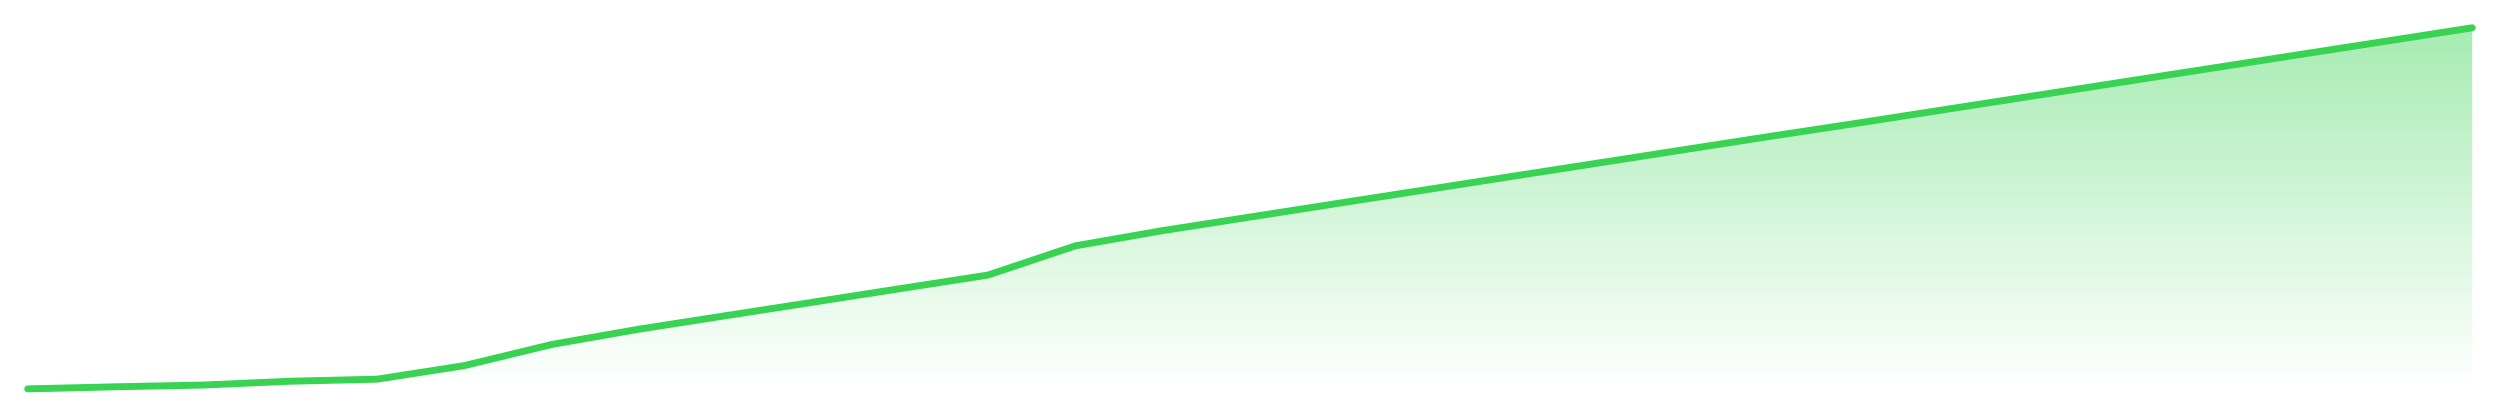
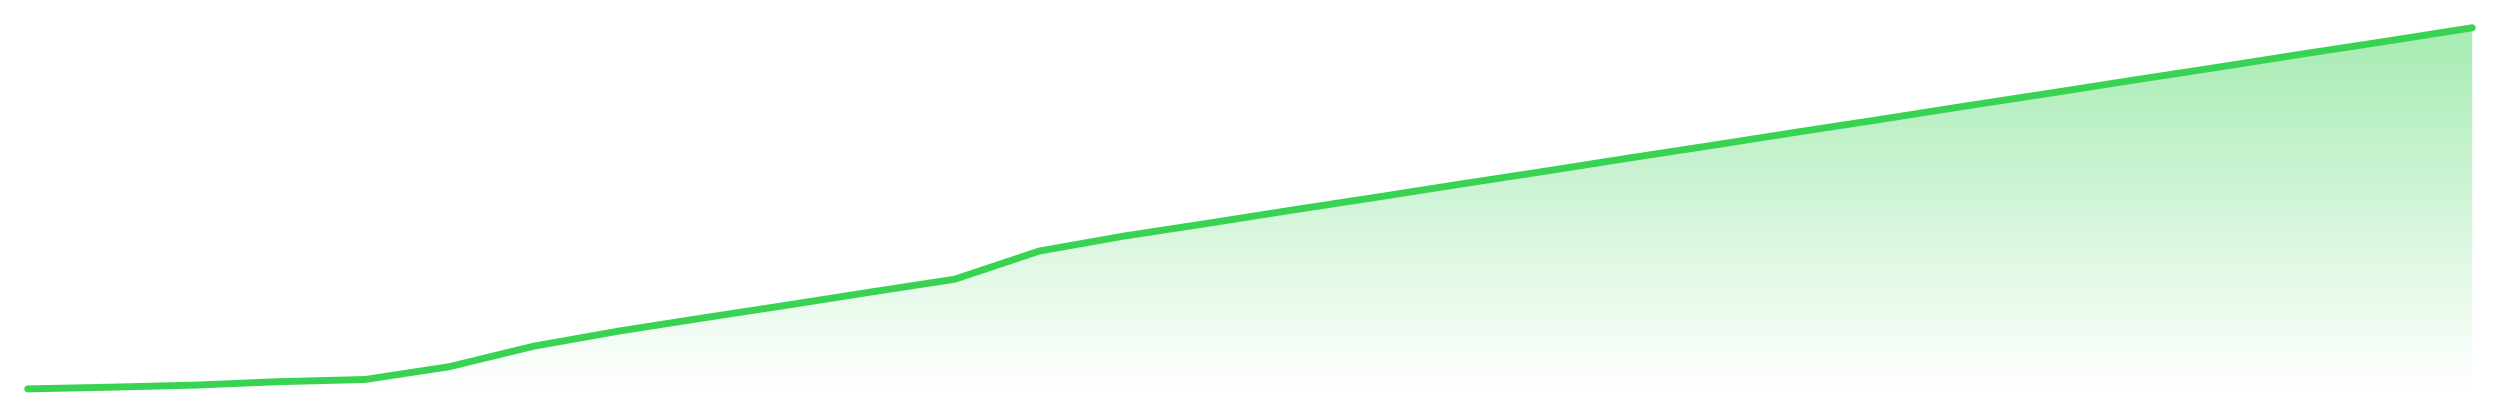
<svg xmlns="http://www.w3.org/2000/svg" viewBox="0 0 720 120" width="720" height="120" role="img" aria-label="Contribution trend">
  <defs>
    <linearGradient id="g" x1="0" y1="0" x2="0" y2="1">
      <stop offset="0%" stop-color="#39d353" stop-opacity="0.45" />
      <stop offset="100%" stop-color="#39d353" stop-opacity="0" />
    </linearGradient>
  </defs>
-   <polygon fill="url(#g)" points="8,112 8.0,112.0 33.1,111.4 58.3,110.9 83.4,109.8 108.6,109.2 133.7,105.3 158.9,99.2 184.0,94.8 209.1,90.9 234.3,87.0 259.4,83.1 284.6,79.2 309.7,70.8 334.9,66.4 360.0,62.5 385.1,58.6 410.3,54.7 435.4,50.8 460.6,46.9 485.7,43.0 510.9,39.1 536.0,35.3 561.1,31.4 586.3,27.5 611.4,23.6 636.6,19.7 661.7,15.8 686.9,11.9 712.0,8.0 712,112" />
-   <polyline fill="none" stroke="#39d353" stroke-width="2" stroke-linejoin="round" stroke-linecap="round" points="8.0,112.0 33.1,111.4 58.3,110.9 83.4,109.8 108.6,109.2 133.7,105.3 158.9,99.2 184.0,94.8 209.1,90.9 234.3,87.0 259.4,83.1 284.6,79.2 309.7,70.8 334.9,66.4 360.0,62.5 385.1,58.6 410.3,54.7 435.4,50.8 460.6,46.9 485.7,43.0 510.9,39.1 536.0,35.3 561.1,31.4 586.3,27.5 611.4,23.6 636.6,19.7 661.7,15.8 686.9,11.9 712.0,8.0" />
+   <polygon fill="url(#g)" points="8,112 8.0,112.0 32.3,111.5 56.6,110.9 80.8,109.9 105.1,109.3 129.4,105.6 153.7,99.7 177.9,95.4 202.2,91.6 226.5,87.9 250.8,84.1 275.0,80.4 299.3,72.3 323.6,68.0 347.9,64.3 372.1,60.5 396.4,56.8 420.7,53.0 445.0,49.3 469.2,45.5 493.5,41.8 517.8,38.0 542.1,34.3 566.3,30.5 590.6,26.8 614.9,23.0 639.2,19.3 663.4,15.5 687.7,11.8 712.0,8.0 712,112" />
+   <polyline fill="none" stroke="#39d353" stroke-width="2" stroke-linejoin="round" stroke-linecap="round" points="8.0,112.0 32.3,111.5 56.6,110.9 80.8,109.9 105.1,109.3 129.4,105.6 153.7,99.7 177.9,95.4 202.2,91.6 226.5,87.9 250.8,84.1 275.0,80.4 299.3,72.3 323.6,68.0 347.9,64.3 372.1,60.5 396.4,56.8 420.7,53.0 445.0,49.3 469.2,45.5 493.5,41.8 517.8,38.0 542.1,34.3 566.3,30.5 590.6,26.8 614.9,23.0 639.2,19.3 663.4,15.5 687.7,11.8 712.0,8.0" />
</svg>
